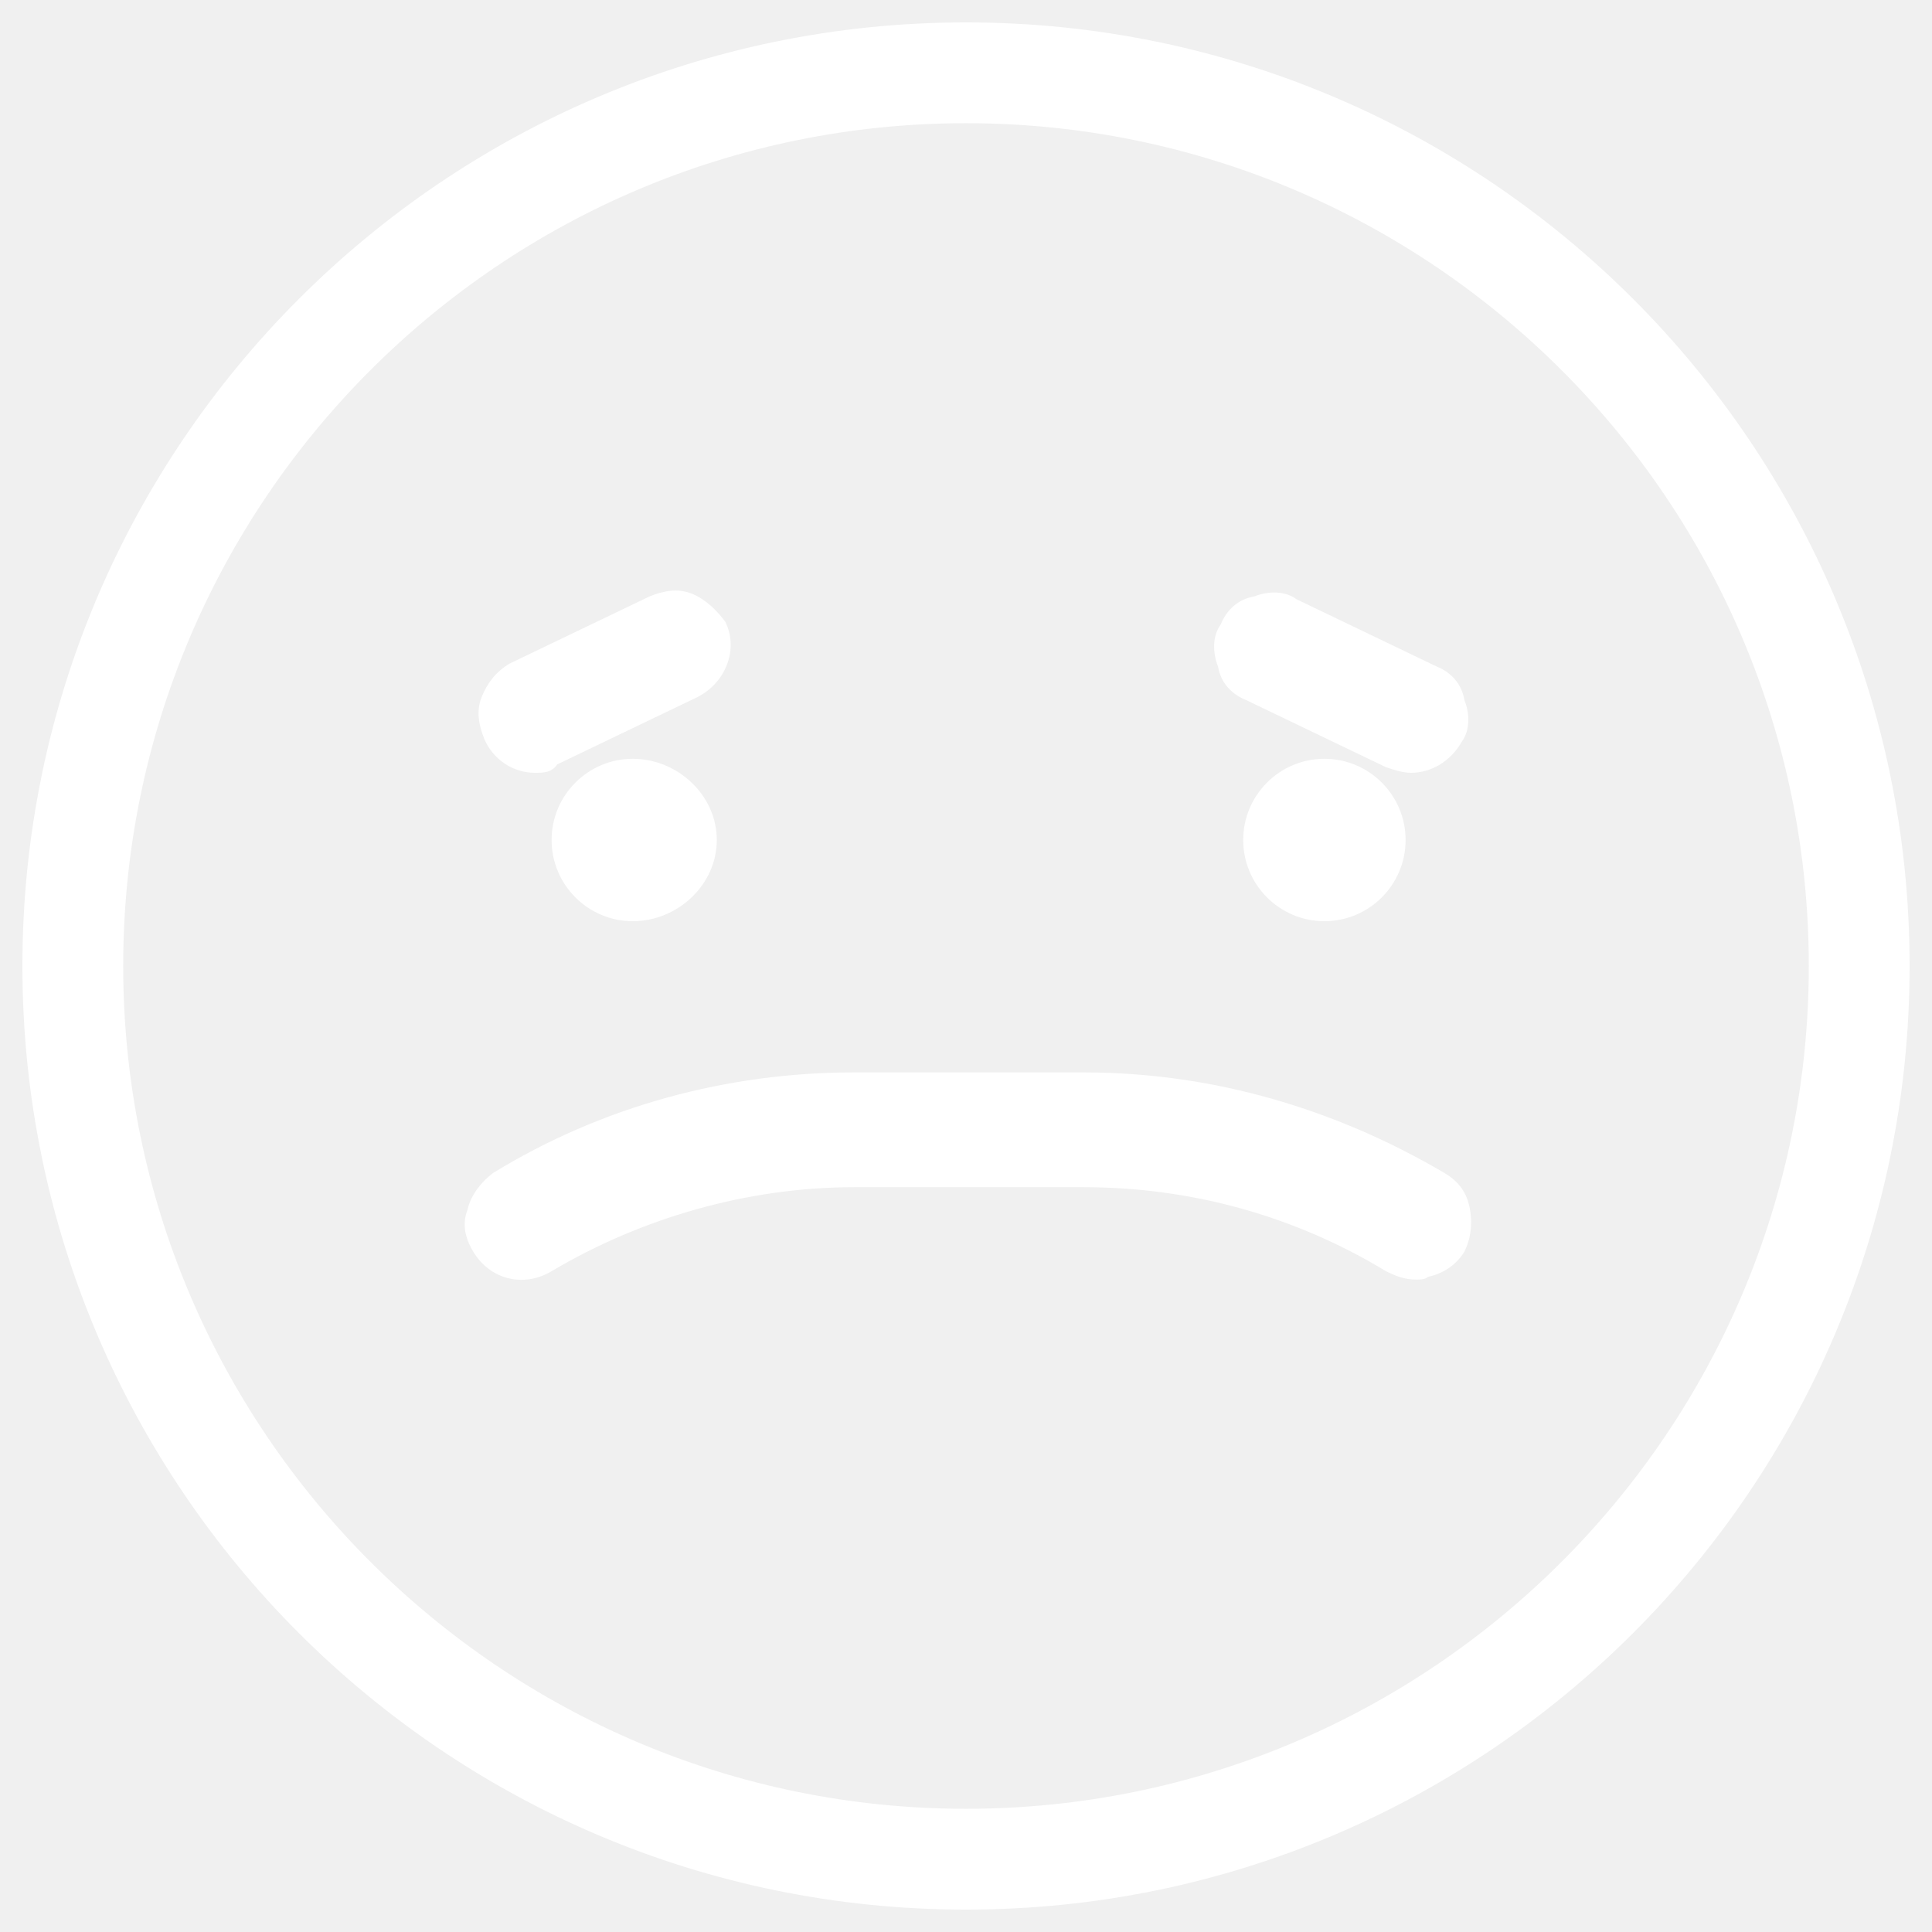
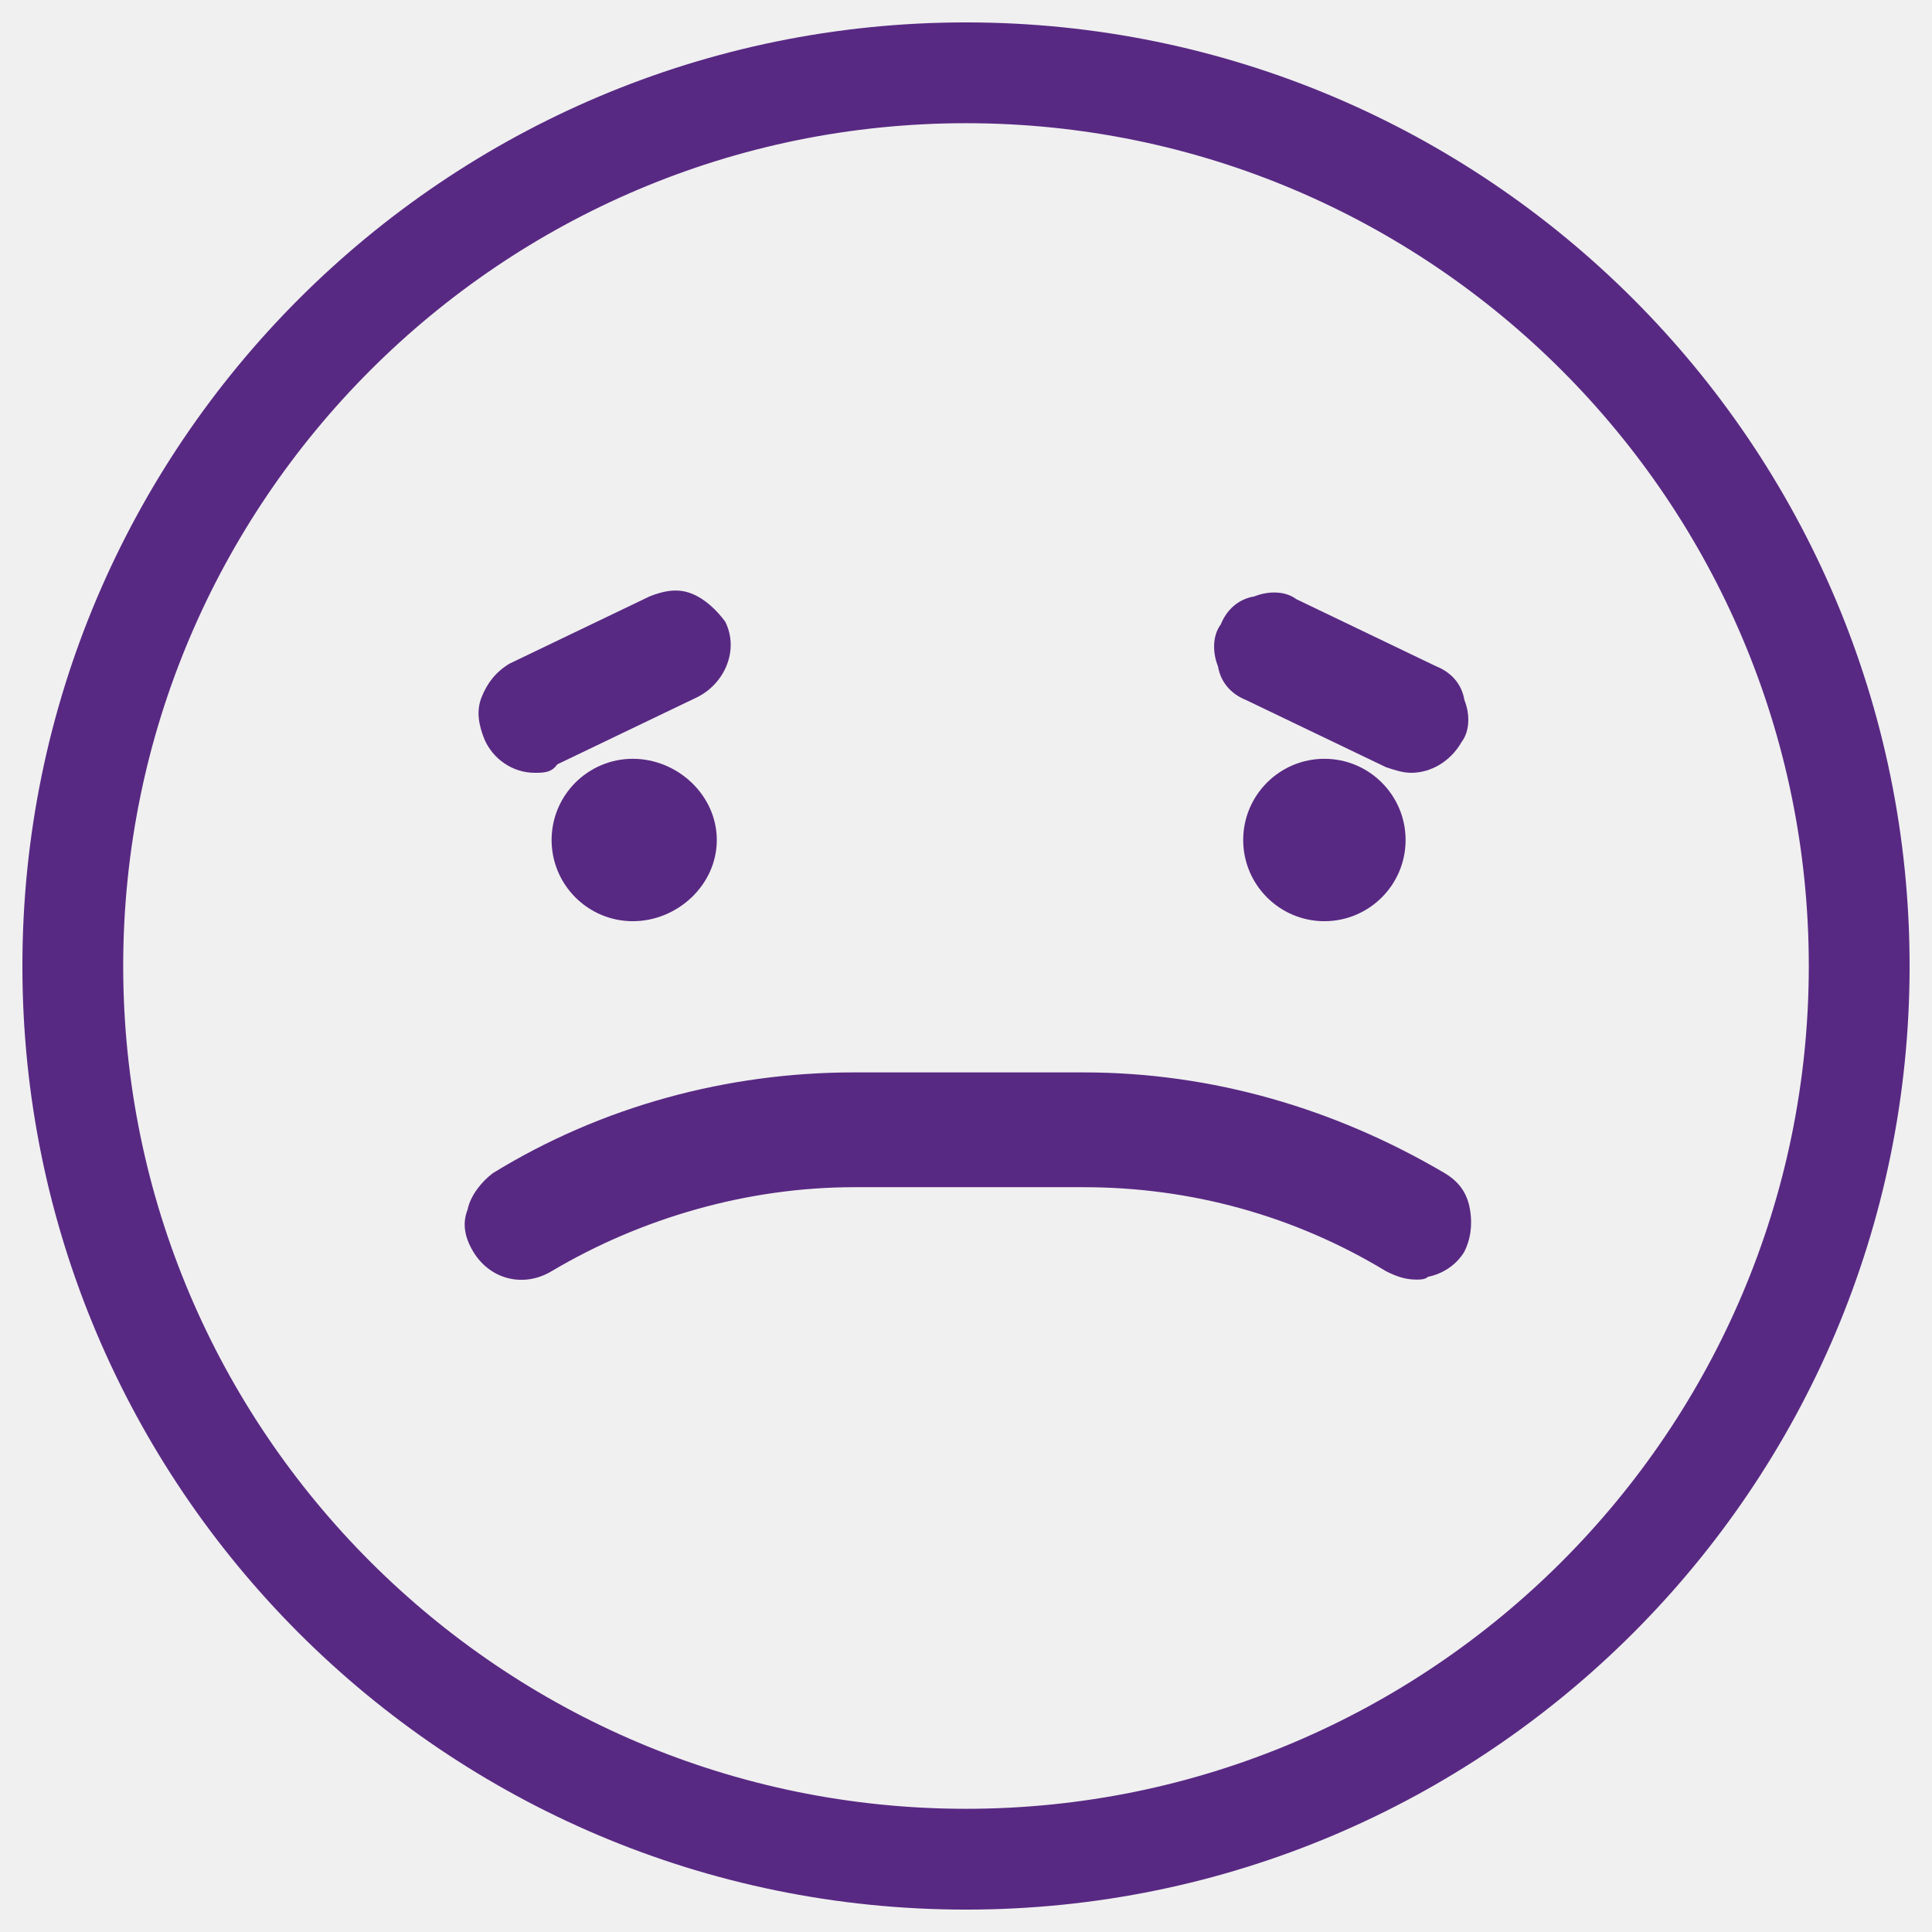
- <svg xmlns="http://www.w3.org/2000/svg" version="1.1" id="Camada_1" x="0px" y="0px" viewBox="0 0 69 69" xml:space="preserve" width="69" height="69">
-   <defs id="defs55" />
-   <style type="text/css" id="style3">
- 	.st0{fill:#582983;stroke:#582983;stroke-width:0.75;stroke-miterlimit:10;}
- 	.st1{fill:#582983;}
- </style>
-   <g id="g5" transform="translate(-39.4,-15.6)" style="fill:#ffffff;fill-opacity:1">
-     <g id="g7" style="fill:#ffffff;fill-opacity:1">
-       <g id="g9" style="fill:#ffffff;fill-opacity:1">
-         <g id="g11" style="fill:#ffffff;fill-opacity:1">
-           <path class="st0" d="M 103.8,46.3" id="path13" style="fill:#ffffff;stroke:#582983;stroke-width:0.75;stroke-miterlimit:10;fill-opacity:1" />
+ <svg xmlns="http://www.w3.org/2000/svg" id="Camada_1" width="69" height="69" x="0" y="0" version="1.1" viewBox="0 0 69 69" xml:space="preserve">
+   <style id="style3" type="text/css">.st0{stroke:#582983;stroke-width:.75;stroke-miterlimit:10}.st0,.st1{fill:#582983}</style>
+   <g id="g5" fill="#fff" fill-opacity="1" transform="translate(-39.4,-15.6)">
+     <g id="g7" fill="#fff" fill-opacity="1">
+       <g id="g9" fill="#fff" fill-opacity="1">
+         <g id="g11" fill="#fff" fill-opacity="1">
+           <path id="path13" fill="#fff" fill-opacity="1" stroke="#582983" stroke-miterlimit="10" stroke-width=".75" d="M 103.8,46.3" class="st0" />
        </g>
-         <g id="g15" style="fill:#ffffff;fill-opacity:1">
-           <path class="st1" d="m 64.3,45.6 c 0,1.2 -1,2.2 -2.2,2.2 -1.2,0 -2.2,-1 -2.2,-2.2 0,-1.2 1,-2.2 2.2,-2.2 1.2,-0.1 2.2,0.9 2.2,2.2 l 0,0 z m 0,0" id="path17" style="fill:#ffffff;fill-opacity:1" />
-           <path class="st1" d="m 62,48.5 c -1.6,0 -2.9,-1.3 -2.9,-2.9 0,-1.6 1.3,-2.9 2.9,-2.9 1.6,0 3,1.3 3,2.9 0,1.6 -1.4,2.9 -3,2.9 z M 62,44 c -0.8,0 -1.5,0.7 -1.5,1.5 0,0.8 0.7,1.5 1.5,1.5 0.8,0 1.5,-0.7 1.5,-1.5 C 63.5,44.7 62.9,44 62,44 Z" id="path19" style="fill:#ffffff;fill-opacity:1" />
+         <g id="g15" fill="#fff" fill-opacity="1">
+           <path id="path17" fill="#fff" fill-opacity="1" d="m 64.3,45.6 c 0,1.2 -1,2.2 -2.2,2.2 -1.2,0 -2.2,-1 -2.2,-2.2 0,-1.2 1,-2.2 2.2,-2.2 1.2,-0.1 2.2,0.9 2.2,2.2 l 0,0 z m 0,0" class="st1" />
+           <path id="path19" fill="#fff" fill-opacity="1" d="m 62,48.5 c -1.6,0 -2.9,-1.3 -2.9,-2.9 0,-1.6 1.3,-2.9 2.9,-2.9 1.6,0 3,1.3 3,2.9 0,1.6 -1.4,2.9 -3,2.9 z M 62,44 c -0.8,0 -1.5,0.7 -1.5,1.5 0,0.8 0.7,1.5 1.5,1.5 0.8,0 1.5,-0.7 1.5,-1.5 C 63.5,44.7 62.9,44 62,44 Z" class="st1" />
        </g>
-         <g id="g21" style="fill:#ffffff;fill-opacity:1">
-           <path class="st1" d="m 88.9,45.6 c 0,1.2 -1,2.2 -2.2,2.2 -1.2,0 -2.2,-1 -2.2,-2.2 0,-1.2 1,-2.2 2.2,-2.2 1.2,-0.1 2.2,0.9 2.2,2.2 l 0,0 z m 0,0" id="path23" style="fill:#ffffff;fill-opacity:1" />
-           <path class="st1" d="m 86.7,48.5 c -1.6,0 -2.9,-1.3 -2.9,-2.9 0,-1.6 1.3,-2.9 2.9,-2.9 1.6,0 2.9,1.3 2.9,2.9 0,1.6 -1.3,2.9 -2.9,2.9 z m 0,-4.5 c -0.8,0 -1.5,0.7 -1.5,1.5 0,0.8 0.7,1.5 1.5,1.5 0.8,0 1.5,-0.7 1.5,-1.5 0,-0.8 -0.7,-1.5 -1.5,-1.5 z" id="path25" style="fill:#ffffff;fill-opacity:1" />
+         <g id="g21" fill="#fff" fill-opacity="1">
+           <path id="path23" fill="#fff" fill-opacity="1" d="m 88.9,45.6 c 0,1.2 -1,2.2 -2.2,2.2 -1.2,0 -2.2,-1 -2.2,-2.2 0,-1.2 1,-2.2 2.2,-2.2 1.2,-0.1 2.2,0.9 2.2,2.2 l 0,0 z m 0,0" class="st1" />
+           <path id="path25" fill="#fff" fill-opacity="1" d="m 86.7,48.5 c -1.6,0 -2.9,-1.3 -2.9,-2.9 0,-1.6 1.3,-2.9 2.9,-2.9 1.6,0 2.9,1.3 2.9,2.9 0,1.6 -1.3,2.9 -2.9,2.9 z m 0,-4.5 c -0.8,0 -1.5,0.7 -1.5,1.5 0,0.8 0.7,1.5 1.5,1.5 0.8,0 1.5,-0.7 1.5,-1.5 0,-0.8 -0.7,-1.5 -1.5,-1.5 z" class="st1" />
        </g>
-         <g id="g27" style="fill:#ffffff;fill-opacity:1">
-           <path class="st1" d="m 58.5,42.5 c 0.2,0 0.4,0 0.6,-0.1 l 5,-2.4 c 0.7,-0.3 0.9,-1.1 0.6,-1.8 -0.3,-0.7 -1.1,-0.9 -1.8,-0.6 L 58,40 c -0.7,0.3 -0.9,1.1 -0.6,1.8 0.2,0.4 0.6,0.7 1.1,0.7 l 0,0 z m 0,0" id="path29" style="fill:#ffffff;fill-opacity:1" />
-           <path class="st1" d="m 58.5,43.2 c -0.8,0 -1.5,-0.5 -1.8,-1.2 -0.2,-0.5 -0.3,-1 -0.1,-1.5 0.2,-0.5 0.5,-0.9 1,-1.2 l 5,-2.4 c 0.5,-0.2 1,-0.3 1.5,-0.1 0.5,0.2 0.9,0.6 1.2,1 0.5,1 0,2.2 -1,2.7 l -5,2.4 c -0.2,0.3 -0.5,0.3 -0.8,0.3 z m 5,-5 c -0.1,0 -0.2,0 -0.3,0.1 l -5,2.4 c -0.1,0.1 -0.3,0.2 -0.3,0.4 -0.1,0.2 0,0.3 0,0.5 0.1,0.3 0.5,0.4 0.8,0.3 l 5,-2.4 C 64,39.4 64.1,39 64,38.7 c -0.1,-0.1 -0.2,-0.3 -0.4,-0.3 0.1,-0.2 0,-0.2 -0.1,-0.2 z" id="path31" style="fill:#ffffff;fill-opacity:1" />
+         <g id="g27" fill="#fff" fill-opacity="1">
+           <path id="path29" fill="#fff" fill-opacity="1" d="m 58.5,42.5 c 0.2,0 0.4,0 0.6,-0.1 l 5,-2.4 c 0.7,-0.3 0.9,-1.1 0.6,-1.8 -0.3,-0.7 -1.1,-0.9 -1.8,-0.6 L 58,40 c -0.7,0.3 -0.9,1.1 -0.6,1.8 0.2,0.4 0.6,0.7 1.1,0.7 l 0,0 z m 0,0" class="st1" />
+           <path id="path31" fill="#fff" fill-opacity="1" d="m 58.5,43.2 c -0.8,0 -1.5,-0.5 -1.8,-1.2 -0.2,-0.5 -0.3,-1 -0.1,-1.5 0.2,-0.5 0.5,-0.9 1,-1.2 l 5,-2.4 c 0.5,-0.2 1,-0.3 1.5,-0.1 0.5,0.2 0.9,0.6 1.2,1 0.5,1 0,2.2 -1,2.7 l -5,2.4 c -0.2,0.3 -0.5,0.3 -0.8,0.3 z m 5,-5 c -0.1,0 -0.2,0 -0.3,0.1 l -5,2.4 c -0.1,0.1 -0.3,0.2 -0.3,0.4 -0.1,0.2 0,0.3 0,0.5 0.1,0.3 0.5,0.4 0.8,0.3 l 5,-2.4 C 64,39.4 64.1,39 64,38.7 c -0.1,-0.1 -0.2,-0.3 -0.4,-0.3 0.1,-0.2 0,-0.2 -0.1,-0.2 z" class="st1" />
        </g>
-         <g id="g33" style="fill:#ffffff;fill-opacity:1">
-           <path class="st1" d="m 84.2,40 5,2.4 c 0.2,0.1 0.4,0.1 0.6,0.1 0.5,0 1,-0.3 1.2,-0.8 0.3,-0.7 0,-1.4 -0.6,-1.8 l -5,-2.4 c -0.7,-0.3 -1.4,0 -1.8,0.6 -0.4,0.8 -0.1,1.6 0.6,1.9 l 0,0 z m 0,0" id="path35" style="fill:#ffffff;fill-opacity:1" />
-           <path class="st1" d="m 89.8,43.2 c -0.3,0 -0.6,-0.1 -0.9,-0.2 l -5,-2.4 C 83.4,40.4 83,40 82.9,39.4 82.7,38.9 82.7,38.3 83,37.9 c 0.2,-0.5 0.6,-0.9 1.2,-1 0.5,-0.2 1.1,-0.2 1.5,0.1 l 5,2.4 c 0.5,0.2 0.9,0.6 1,1.2 0.2,0.5 0.2,1.1 -0.1,1.5 -0.4,0.7 -1.1,1.1 -1.8,1.1 z m -5.3,-3.8 5,2.4 c 0.3,0.1 0.7,0 0.8,-0.3 0.1,-0.1 0.1,-0.3 0,-0.5 -0.1,-0.2 -0.2,-0.3 -0.3,-0.4 l -5,-2.4 c -0.2,-0.1 -0.3,-0.1 -0.5,0 -0.2,0.1 -0.3,0.2 -0.4,0.3 -0.1,0.1 -0.1,0.3 0,0.5 0.1,0.2 0.2,0.3 0.4,0.4 l 0,0 z" id="path37" style="fill:#ffffff;fill-opacity:1" />
+         <g id="g33" fill="#fff" fill-opacity="1">
+           <path id="path35" fill="#fff" fill-opacity="1" d="m 84.2,40 5,2.4 c 0.2,0.1 0.4,0.1 0.6,0.1 0.5,0 1,-0.3 1.2,-0.8 0.3,-0.7 0,-1.4 -0.6,-1.8 l -5,-2.4 c -0.7,-0.3 -1.4,0 -1.8,0.6 -0.4,0.8 -0.1,1.6 0.6,1.9 l 0,0 z m 0,0" class="st1" />
+           <path id="path37" fill="#fff" fill-opacity="1" d="m 89.8,43.2 c -0.3,0 -0.6,-0.1 -0.9,-0.2 l -5,-2.4 C 83.4,40.4 83,40 82.9,39.4 82.7,38.9 82.7,38.3 83,37.9 c 0.2,-0.5 0.6,-0.9 1.2,-1 0.5,-0.2 1.1,-0.2 1.5,0.1 l 5,2.4 c 0.5,0.2 0.9,0.6 1,1.2 0.2,0.5 0.2,1.1 -0.1,1.5 -0.4,0.7 -1.1,1.1 -1.8,1.1 z m -5.3,-3.8 5,2.4 c 0.3,0.1 0.7,0 0.8,-0.3 0.1,-0.1 0.1,-0.3 0,-0.5 -0.1,-0.2 -0.2,-0.3 -0.3,-0.4 l -5,-2.4 c -0.2,-0.1 -0.3,-0.1 -0.5,0 -0.2,0.1 -0.3,0.2 -0.4,0.3 -0.1,0.1 -0.1,0.3 0,0.5 0.1,0.2 0.2,0.3 0.4,0.4 l 0,0 z" class="st1" />
        </g>
-         <g id="g39" style="fill:#ffffff;fill-opacity:1">
-           <path class="st1" d="m 89.3,60.5 c 0.3,0.2 0.6,0.2 1,0.2 0.3,-0.1 0.7,-0.3 0.9,-0.6 0.4,-0.6 0.2,-1.4 -0.4,-1.8 C 87,56 82.7,54.8 78.2,54.8 l -8.2,0 c -4.4,0 -8.8,1.2 -12.6,3.5 -0.6,0.4 -0.8,1.2 -0.4,1.8 0.4,0.6 1.2,0.8 1.8,0.4 3.4,-2.1 7.2,-3.1 11.2,-3.1 l 8.2,0 c 3.9,-0.1 7.7,1 11.1,3.1 l 0,0 z m 0,0" id="path41" style="fill:#ffffff;fill-opacity:1" />
-           <path class="st1" d="m 90,61.3 c -0.4,0 -0.7,-0.1 -1.1,-0.3 l 0,0 c -3.3,-2 -7,-3 -10.8,-3 l -8.2,0 c -3.8,0 -7.6,1.1 -10.8,3 -1,0.6 -2.2,0.3 -2.8,-0.7 -0.3,-0.5 -0.4,-1 -0.2,-1.5 0.1,-0.5 0.5,-1 0.9,-1.3 3.9,-2.4 8.4,-3.6 12.9,-3.6 l 8.2,0 c 4.6,0 9,1.3 12.9,3.6 0.5,0.3 0.8,0.7 0.9,1.3 0.1,0.6 0,1.1 -0.2,1.5 -0.3,0.5 -0.8,0.8 -1.3,0.9 -0.1,0.1 -0.3,0.1 -0.4,0.1 z m -0.3,-1.4 c 0.1,0.1 0.3,0.1 0.5,0.1 0.2,0 0.3,-0.1 0.4,-0.3 0.1,-0.1 0.1,-0.3 0.1,-0.5 0,-0.2 -0.1,-0.3 -0.3,-0.4 -3.7,-2.2 -7.9,-3.4 -12.2,-3.4 l -8.2,0 c -4.3,0 -8.5,1.2 -12.2,3.4 -0.1,0.1 -0.2,0.2 -0.3,0.4 0,0.2 0,0.3 0.1,0.5 0.2,0.3 0.6,0.4 0.9,0.2 C 62,57.8 66,56.7 70,56.7 l 8.2,0 c 4,-0.1 8,1 11.5,3.2 l 0,0 z" id="path43" style="fill:#ffffff;fill-opacity:1" />
+         <g id="g39" fill="#fff" fill-opacity="1">
+           <path id="path41" fill="#fff" fill-opacity="1" d="m 89.3,60.5 c 0.3,0.2 0.6,0.2 1,0.2 0.3,-0.1 0.7,-0.3 0.9,-0.6 0.4,-0.6 0.2,-1.4 -0.4,-1.8 C 87,56 82.7,54.8 78.2,54.8 l -8.2,0 c -4.4,0 -8.8,1.2 -12.6,3.5 -0.6,0.4 -0.8,1.2 -0.4,1.8 0.4,0.6 1.2,0.8 1.8,0.4 3.4,-2.1 7.2,-3.1 11.2,-3.1 l 8.2,0 c 3.9,-0.1 7.7,1 11.1,3.1 l 0,0 z m 0,0" class="st1" />
+           <path id="path43" fill="#fff" fill-opacity="1" d="m 90,61.3 c -0.4,0 -0.7,-0.1 -1.1,-0.3 l 0,0 c -3.3,-2 -7,-3 -10.8,-3 l -8.2,0 c -3.8,0 -7.6,1.1 -10.8,3 -1,0.6 -2.2,0.3 -2.8,-0.7 -0.3,-0.5 -0.4,-1 -0.2,-1.5 0.1,-0.5 0.5,-1 0.9,-1.3 3.9,-2.4 8.4,-3.6 12.9,-3.6 l 8.2,0 c 4.6,0 9,1.3 12.9,3.6 0.5,0.3 0.8,0.7 0.9,1.3 0.1,0.6 0,1.1 -0.2,1.5 -0.3,0.5 -0.8,0.8 -1.3,0.9 -0.1,0.1 -0.3,0.1 -0.4,0.1 z m -0.3,-1.4 c 0.1,0.1 0.3,0.1 0.5,0.1 0.2,0 0.3,-0.1 0.4,-0.3 0.1,-0.1 0.1,-0.3 0.1,-0.5 0,-0.2 -0.1,-0.3 -0.3,-0.4 -3.7,-2.2 -7.9,-3.4 -12.2,-3.4 l -8.2,0 c -4.3,0 -8.5,1.2 -12.2,3.4 -0.1,0.1 -0.2,0.2 -0.3,0.4 0,0.2 0,0.3 0.1,0.5 0.2,0.3 0.6,0.4 0.9,0.2 C 62,57.8 66,56.7 70,56.7 l 8.2,0 c 4,-0.1 8,1 11.5,3.2 l 0,0 z" class="st1" />
        </g>
      </g>
-       <g id="g45" style="fill:#ffffff;fill-opacity:1">
-         <g id="g47" style="fill:#ffffff;fill-opacity:1">
-           <path class="st1" d="m 73.9,83.1 c -18.2,0 -33,-14.8 -33,-33 0,-18.2 14.8,-33 33,-33 18.2,0 33,14.8 33,33 0,18.2 -14.8,33 -33,33 z m 0,-63.8 c -17,0 -30.8,13.8 -30.8,30.8 0,17 13.8,30.8 30.8,30.8 17,0 30.8,-13.8 30.8,-30.8 0,-17 -13.8,-30.8 -30.8,-30.8 z" id="path49" style="fill:#ffffff;fill-opacity:1" />
-           <path class="st1" d="m 73.9,83.8 c -18.6,0 -33.7,-15.1 -33.7,-33.7 0,-18.6 15.1,-33.7 33.7,-33.7 18.6,0 33.7,15.1 33.7,33.7 0,18.6 -15.1,33.7 -33.7,33.7 z m 0,-66 c -17.8,0 -32.3,14.5 -32.3,32.3 0,17.8 14.5,32.3 32.3,32.3 17.8,0 32.3,-14.5 32.3,-32.3 0,-17.8 -14.5,-32.3 -32.3,-32.3 z m 0,63.8 c -17.4,0 -31.5,-14.1 -31.5,-31.5 0,-17.4 14.1,-31.5 31.5,-31.5 17.4,0 31.5,14.1 31.5,31.5 0,17.4 -14.1,31.5 -31.5,31.5 z M 73.9,20 C 57.3,20 43.8,33.5 43.8,50.1 43.8,66.7 57.3,80.2 73.9,80.2 90.5,80.2 104,66.7 104,50.1 104,33.5 90.5,20 73.9,20 Z" id="path51" style="fill:#ffffff;fill-opacity:1" />
+       <g id="g45" fill="#fff" fill-opacity="1">
+         <g id="g47" fill="#fff" fill-opacity="1">
+           <path id="path49" fill="#fff" fill-opacity="1" d="m 73.9,83.1 c -18.2,0 -33,-14.8 -33,-33 0,-18.2 14.8,-33 33,-33 18.2,0 33,14.8 33,33 0,18.2 -14.8,33 -33,33 z m 0,-63.8 c -17,0 -30.8,13.8 -30.8,30.8 0,17 13.8,30.8 30.8,30.8 17,0 30.8,-13.8 30.8,-30.8 0,-17 -13.8,-30.8 -30.8,-30.8 z" class="st1" />
+           <path id="path51" fill="#fff" fill-opacity="1" d="m 73.9,83.8 c -18.6,0 -33.7,-15.1 -33.7,-33.7 0,-18.6 15.1,-33.7 33.7,-33.7 18.6,0 33.7,15.1 33.7,33.7 0,18.6 -15.1,33.7 -33.7,33.7 z m 0,-66 c -17.8,0 -32.3,14.5 -32.3,32.3 0,17.8 14.5,32.3 32.3,32.3 17.8,0 32.3,-14.5 32.3,-32.3 0,-17.8 -14.5,-32.3 -32.3,-32.3 z m 0,63.8 c -17.4,0 -31.5,-14.1 -31.5,-31.5 0,-17.4 14.1,-31.5 31.5,-31.5 17.4,0 31.5,14.1 31.5,31.5 0,17.4 -14.1,31.5 -31.5,31.5 z M 73.9,20 C 57.3,20 43.8,33.5 43.8,50.1 43.8,66.7 57.3,80.2 73.9,80.2 90.5,80.2 104,66.7 104,50.1 104,33.5 90.5,20 73.9,20 Z" class="st1" />
        </g>
      </g>
    </g>
  </g>
</svg>
